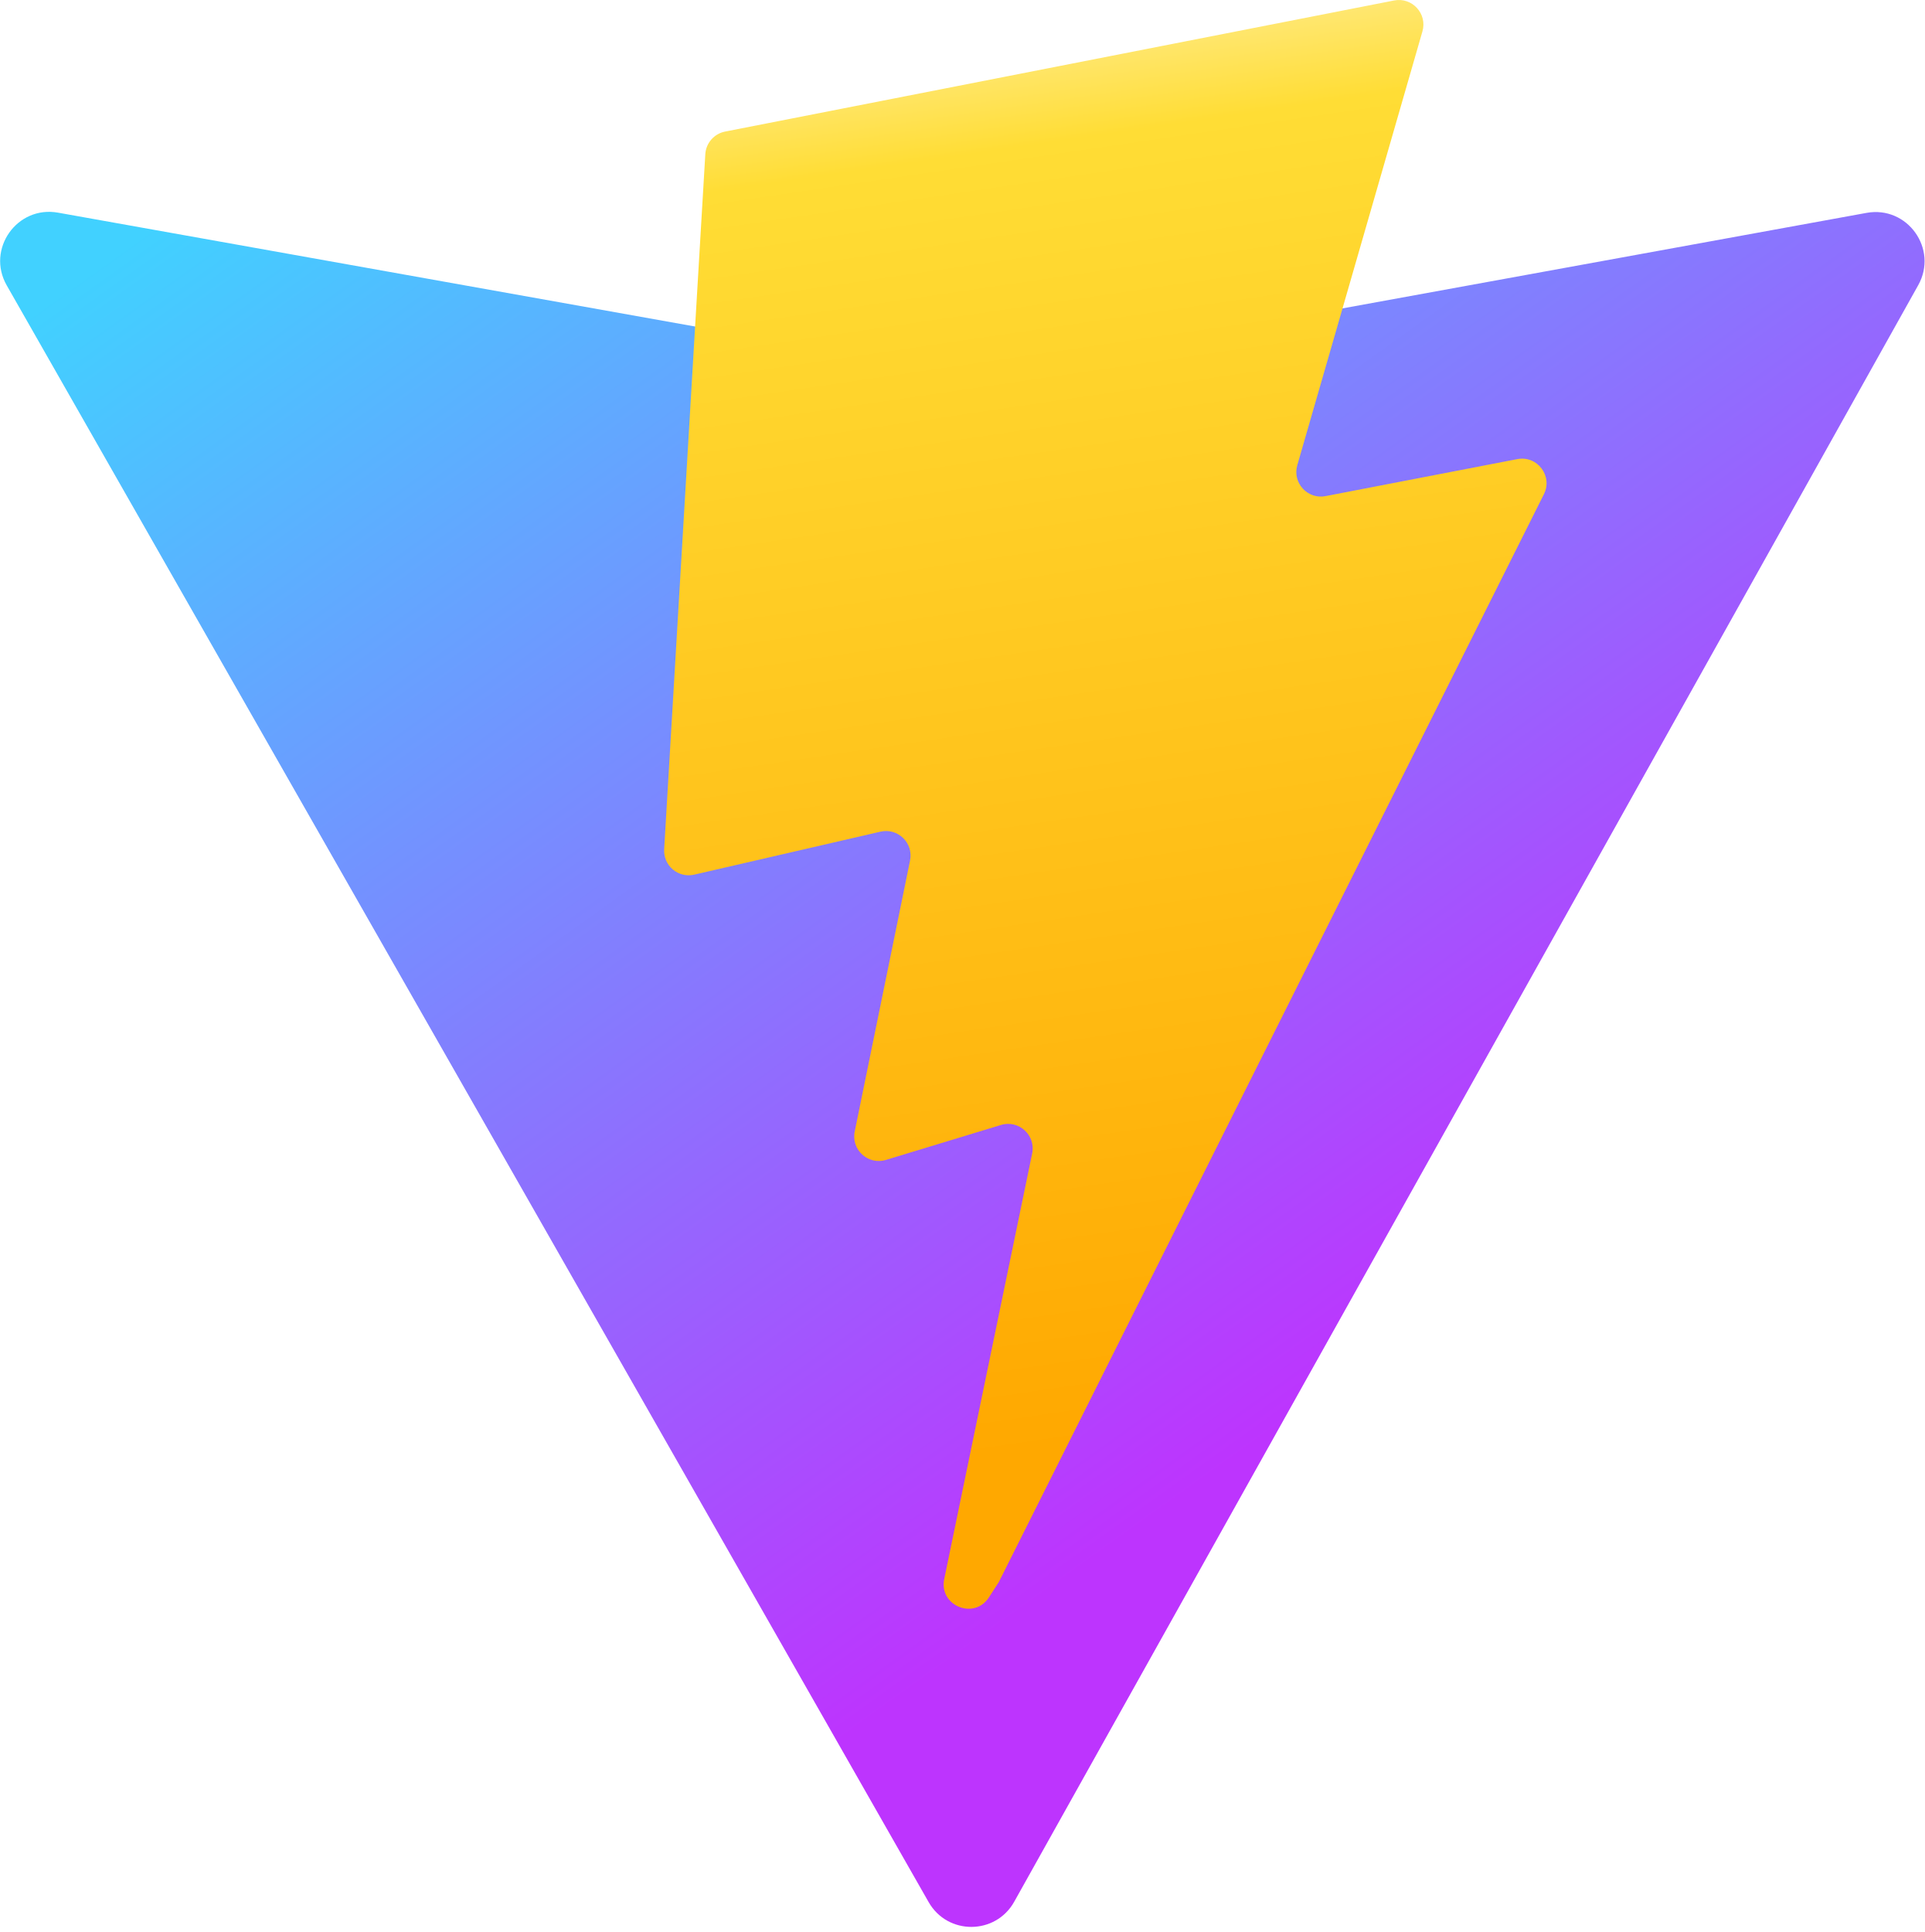
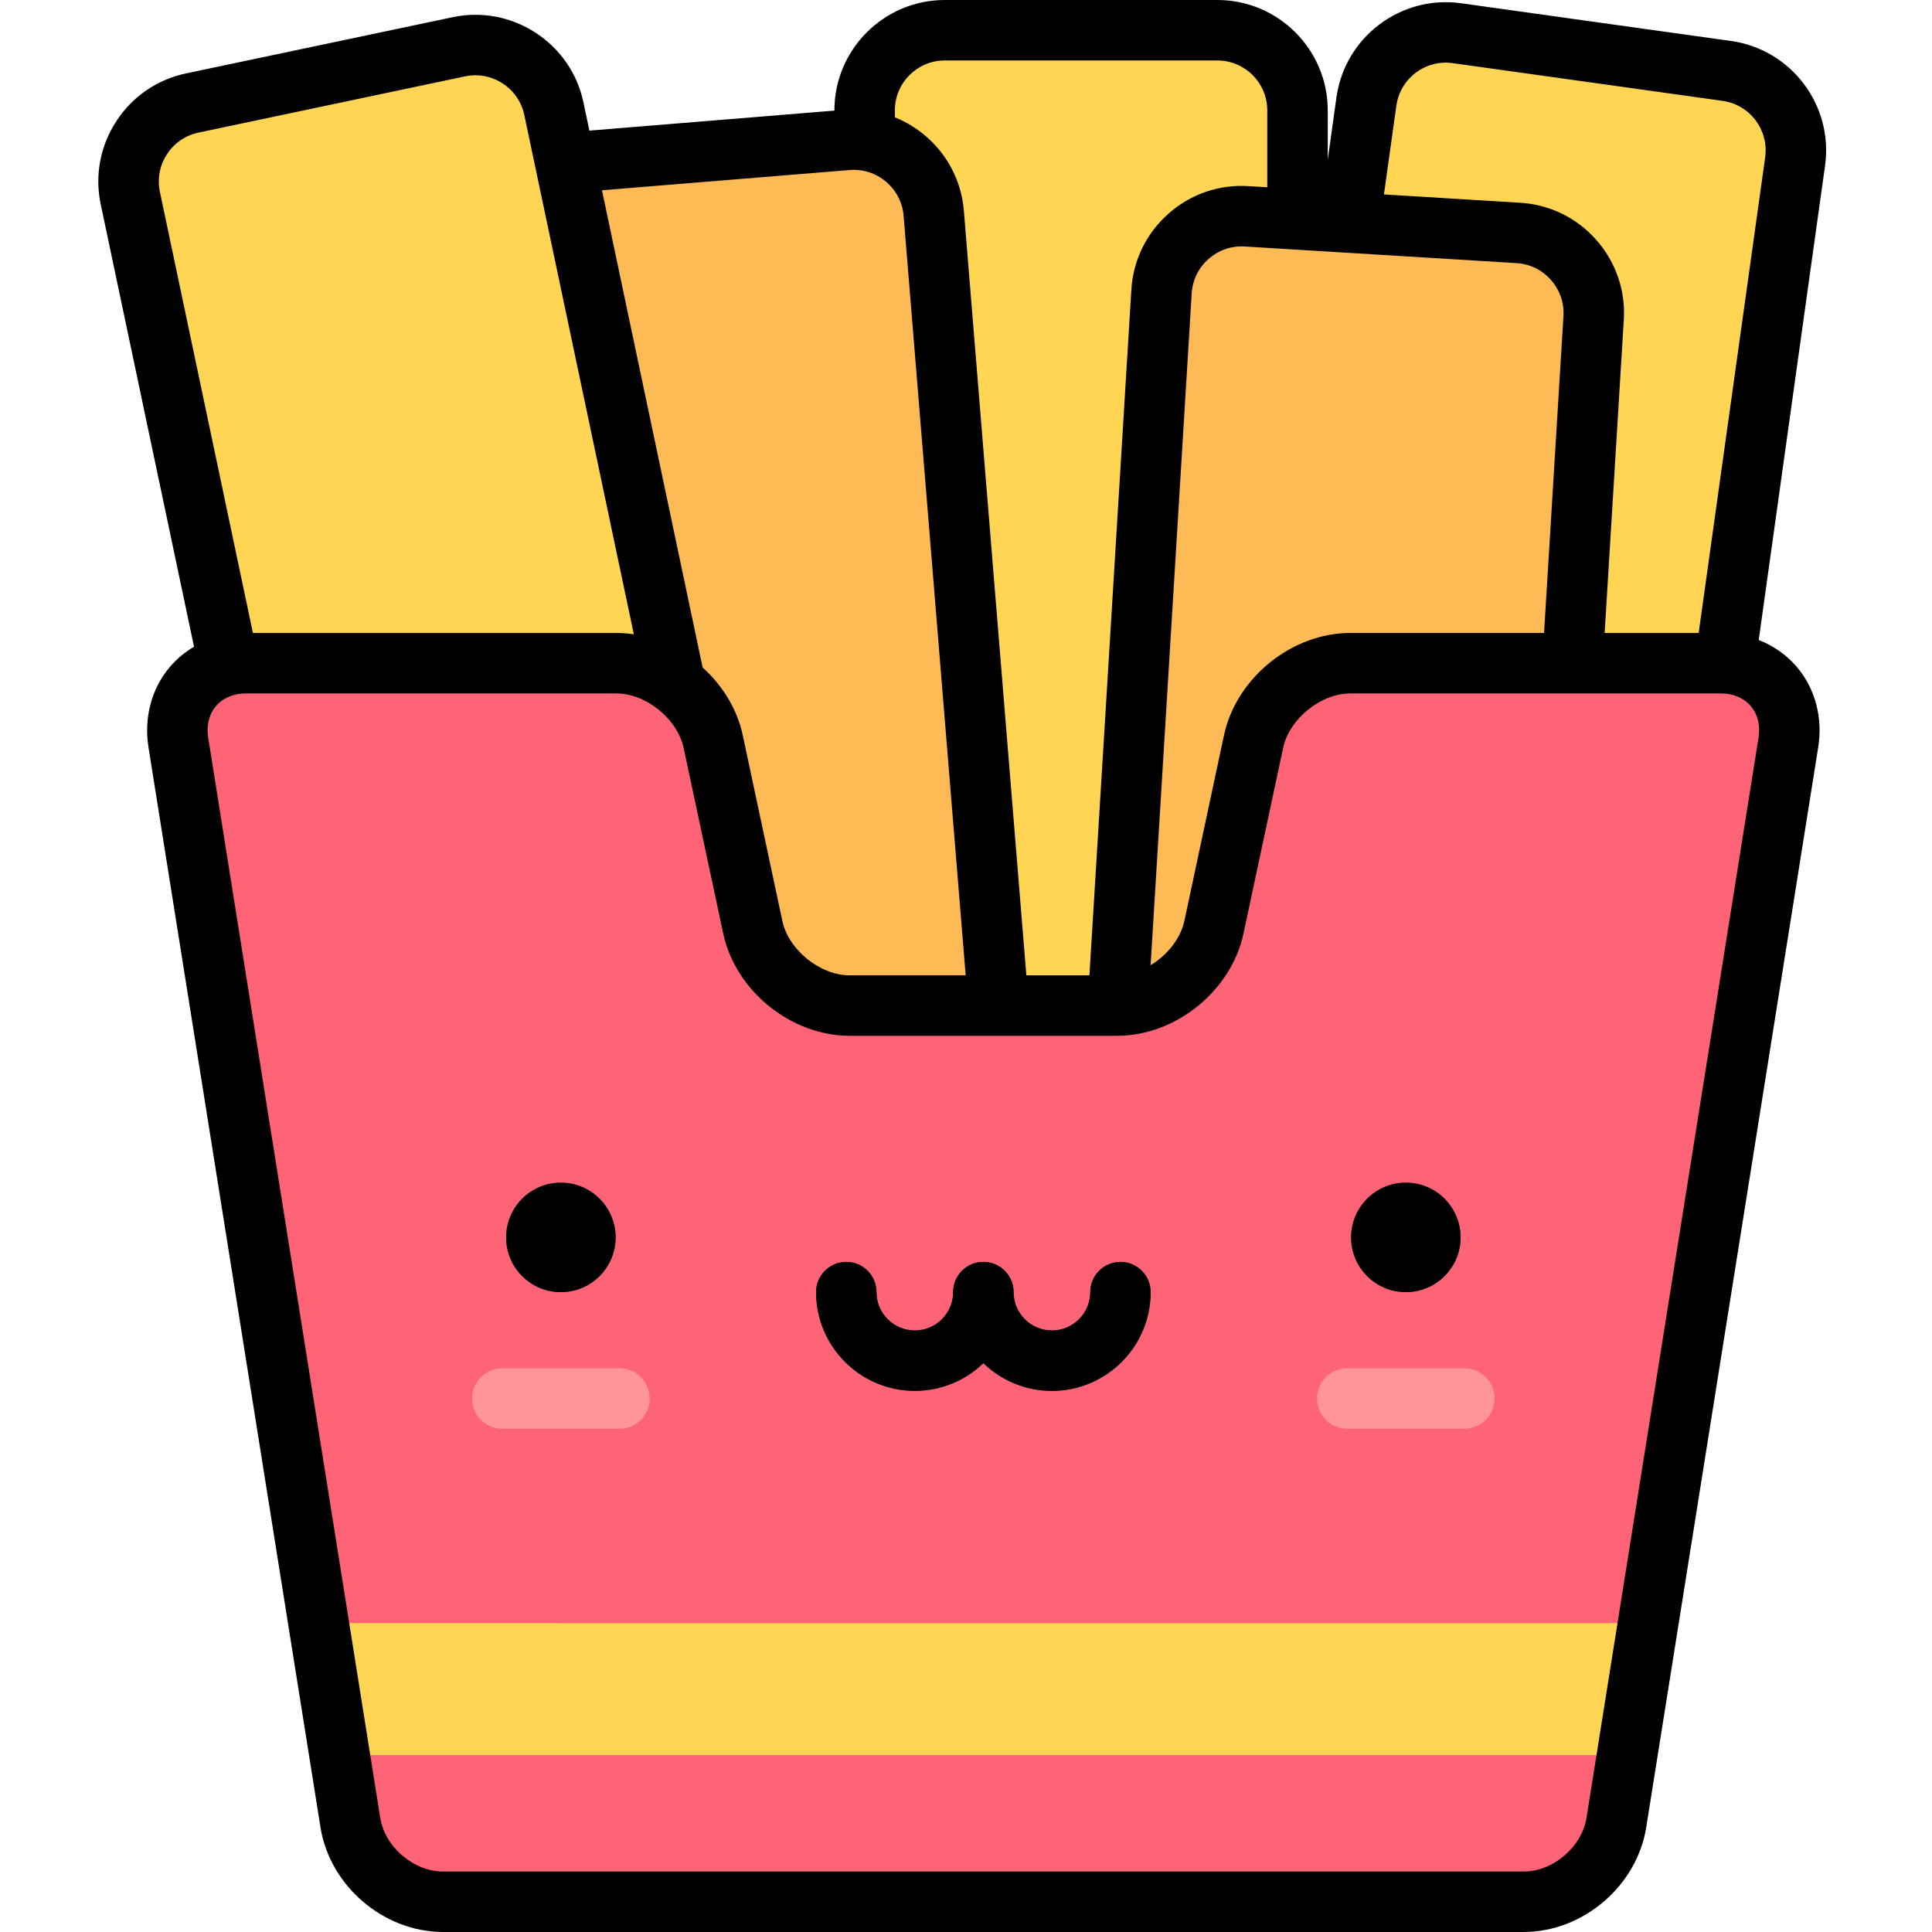
- <svg xmlns="http://www.w3.org/2000/svg" aria-hidden="true" role="img" class="iconify iconify--logos" width="31.88" height="32" preserveAspectRatio="xMidYMid meet" viewBox="0 0 256 257">
-   <defs>
-     <linearGradient id="IconifyId1813088fe1fbc01fb466" x1="-.828%" x2="57.636%" y1="7.652%" y2="78.411%">
-       <stop offset="0%" stop-color="#41D1FF" />
-       <stop offset="100%" stop-color="#BD34FE" />
-     </linearGradient>
-     <linearGradient id="IconifyId1813088fe1fbc01fb467" x1="43.376%" x2="50.316%" y1="2.242%" y2="89.03%">
-       <stop offset="0%" stop-color="#FFEA83" />
-       <stop offset="8.333%" stop-color="#FFDD35" />
-       <stop offset="100%" stop-color="#FFA800" />
-     </linearGradient>
-   </defs>
-   <path fill="url(#IconifyId1813088fe1fbc01fb466)" d="M255.153 37.938L134.897 252.976c-2.483 4.44-8.862 4.466-11.382.048L.875 37.958c-2.746-4.814 1.371-10.646 6.827-9.67l120.385 21.517a6.537 6.537 0 0 0 2.322-.004l117.867-21.483c5.438-.991 9.574 4.796 6.877 9.62Z" />
-   <path fill="url(#IconifyId1813088fe1fbc01fb467)" d="M185.432.063L96.44 17.501a3.268 3.268 0 0 0-2.634 3.014l-5.474 92.456a3.268 3.268 0 0 0 3.997 3.378l24.777-5.718c2.318-.535 4.413 1.507 3.936 3.838l-7.361 36.047c-.495 2.426 1.782 4.5 4.151 3.78l15.304-4.649c2.372-.72 4.652 1.36 4.15 3.788l-11.698 56.621c-.732 3.542 3.979 5.473 5.943 2.437l1.313-2.028l72.516-144.72c1.215-2.423-.88-5.186-3.54-4.672l-25.505 4.922c-2.396.462-4.435-1.77-3.759-4.114l16.646-57.705c.677-2.35-1.37-4.583-3.769-4.113Z" />
+ <svg xmlns="http://www.w3.org/2000/svg" t="1682653707950" class="icon" viewBox="0 0 1024 1024" version="1.1" p-id="1928" width="200" height="200">
+   <path d="M687.712 610.872c0 23.36-19.12 42.48-42.488 42.48H500.76c-23.368 0-42.488-19.12-42.488-42.48V58.512c0-23.368 19.12-42.48 42.488-42.48h144.464c23.368 0 42.48 19.12 42.48 42.48v552.352z" fill="#FFD553" p-id="1929" />
+   <path d="M874.976 632.592c-3.24 23.144-24.816 39.432-47.96 36.2l-143.072-20c-23.144-3.24-39.44-24.824-36.2-47.968l76.48-547.032c3.24-23.144 24.816-39.432 47.96-36.192l143.072 20c23.144 3.232 39.432 24.816 36.2 47.96l-76.48 547.032z" fill="#FFD553" p-id="1930" />
+   <path d="M539.888 663.552c1.904 23.28-15.6 43.896-38.888 45.8L357.016 721.12c-23.288 1.904-43.904-15.6-45.808-38.88l-44.992-550.528c-1.904-23.288 15.6-43.904 38.888-45.8l143.984-11.76c23.288-1.912 43.904 15.584 45.808 38.88l44.992 550.512zM810.92 719.792c-1.424 23.328-21.68 41.24-45 39.816l-144.192-8.824c-23.32-1.424-41.24-21.68-39.816-45.008l33.728-551.32c1.424-23.32 21.68-41.24 45.008-39.816l144.192 8.824c23.328 1.424 41.24 21.68 39.816 45l-33.736 551.328z" fill="#FDBA55" p-id="1931" />
+   <path d="M407.544 598.064c4.824 22.872-9.936 45.52-32.8 50.344l-141.36 29.816c-22.864 4.816-45.52-9.944-50.344-32.816L69.056 104.96c-4.824-22.872 9.944-45.52 32.808-50.344l141.352-29.816c22.864-4.824 45.52 9.936 50.344 32.808l113.984 540.464z" fill="#FFD553" p-id="1932" />
+   <path d="M715.76 351.504c-23.376 0-46.48 18.696-51.36 41.552l-20.984 98.368c-4.872 22.848-27.984 41.552-51.352 41.552H450.344c-23.376 0-46.48-18.704-51.36-41.552l-20.976-98.36c-4.88-22.856-27.984-41.56-51.36-41.56H130.336c-23.368 0-39.48 18.88-35.808 41.96l91.176 572.552c3.68 23.08 25.808 41.96 49.168 41.96h572.672c23.376 0 45.496-18.88 49.176-41.96l91.176-572.552c3.68-23.072-12.44-41.96-35.808-41.96H715.76z" fill="#FF6376" p-id="1933" />
+   <path d="M168.856 860.28L180 930.24h682.408l11.144-69.944z" fill="#FFD553" p-id="1934" />
+   <path d="M297.272 655.864m-29.016 0a29.016 29.016 0 1 0 58.032 0 29.016 29.016 0 1 0-58.032 0Z" fill="#3F4963" p-id="1935" />
+   <path d="M745.128 655.864m-29.016 0a29.016 29.016 0 1 0 58.032 0 29.016 29.016 0 1 0-58.032 0Z" fill="#3F4963" p-id="1936" />
+   <path d="M328.32 757.272h-62.08a16.024 16.024 0 0 1 0-32.056h62.08a16.024 16.024 0 0 1 0 32.056zM776.168 757.272h-62.08a16.024 16.024 0 1 1 0-32.056h62.08a16.024 16.024 0 0 1 0 32.056z" fill="#FF9596" p-id="1937" />
+   <path d="M484.872 737.216a52.416 52.416 0 0 1-52.352-52.352 16.024 16.024 0 0 1 32.048 0 20.32 20.32 0 0 0 20.304 20.304c11.2 0 20.312-9.112 20.312-20.304a16.024 16.024 0 1 1 32.048 0 52.416 52.416 0 0 1-52.36 52.352z" fill="#3F4963" p-id="1938" />
+   <path d="M557.536 737.216a52.416 52.416 0 0 1-52.352-52.352 16.024 16.024 0 1 1 32.048 0 20.32 20.32 0 0 0 20.304 20.304c11.2 0 20.304-9.112 20.304-20.304a16.024 16.024 0 1 1 32.056 0 52.416 52.416 0 0 1-52.36 52.352z" fill="#3F4963" p-id="1939" />
+   <path d="M917.472 21.72L774.408 1.72c-31.944-4.472-61.584 17.896-66.056 49.856l-4.616 33.008V58.512C703.736 26.248 677.488 0 645.224 0H500.76c-32.264 0-58.512 26.248-58.512 58.512v0.112L312.392 69.232l-3.152-14.944a58.096 58.096 0 0 0-25.336-36.904 58.088 58.088 0 0 0-43.992-8.272L98.552 38.92a58.12 58.12 0 0 0-36.904 25.344 58.096 58.096 0 0 0-8.272 43.992l49.464 234.536c-4.8 2.808-9.12 6.384-12.752 10.64-9.728 11.4-13.888 26.912-11.4 42.56l91.176 572.544c4.96 31.104 33.512 55.464 65 55.464h572.672c31.488 0 60.04-24.368 65-55.464l91.168-572.552c2.496-15.632-1.656-31.144-11.392-42.552a50.536 50.536 0 0 0-20.152-14.216l35.16-251.44c4.472-31.952-17.896-61.584-49.84-66.056zM803.864 139.464c7.008 0.424 13.464 3.592 18.16 8.912 4.712 5.32 7.064 12.104 6.64 19.12l-10.28 167.984H715.752c-31.096 0-60.536 23.824-67.016 54.24L627.744 488.08c-2.016 9.448-9.096 18.168-17.896 23.504l21.784-356.144a26.256 26.256 0 0 1 8.912-18.16 26.288 26.288 0 0 1 19.12-6.64l144.192 8.824zM474.296 58.512a26.496 26.496 0 0 1 26.472-26.464h144.456a26.496 26.496 0 0 1 26.464 26.464v40.752l-10.056-0.616a58.064 58.064 0 0 0-42.32 14.616 58.104 58.104 0 0 0-19.664 40.216l-22.232 363.464h-33.424l-33.12-405.216A58.104 58.104 0 0 0 490.4 71.92a58.88 58.88 0 0 0-16.088-9.728v-3.68z m-23.896 31.6a26.272 26.272 0 0 1 19.248 6.24 26.272 26.272 0 0 1 9.28 17.984l32.904 402.608h-61.496c-15.72 0-32.392-13.488-35.68-28.864l-20.968-98.36c-2.968-13.912-10.744-26.432-21.28-35.936l-53.352-252.936L450.4 90.112zM84.744 101.64a26.256 26.256 0 0 1 3.76-19.88 26.264 26.264 0 0 1 16.672-11.472l141.352-29.816a26.264 26.264 0 0 1 19.88 3.76 26.256 26.256 0 0 1 11.472 16.672l58.064 275.28a62.296 62.296 0 0 0-9.28-0.704H134.056l-49.32-233.84z m847.32 289.304L840.88 963.504c-2.464 15.424-17.728 28.448-33.352 28.448H234.88c-15.624 0-30.888-13.024-33.344-28.448L110.352 390.944c-1.032-6.448 0.432-12.384 4.128-16.712 3.68-4.32 9.32-6.704 15.848-6.704h196.328c15.72 0 32.4 13.496 35.68 28.88l20.976 98.352c6.488 30.416 35.928 54.24 67.024 54.24h141.728c31.104 0 60.544-23.824 67.024-54.24L680.08 396.4c3.28-15.376 19.952-28.872 35.68-28.872h196.32c6.536 0 12.168 2.384 15.856 6.704 3.696 4.32 5.16 10.264 4.136 16.72z m3.52-307.6l-35.256 252.136h-49.832l10.16-166.032a58.12 58.12 0 0 0-14.616-42.312 58.112 58.112 0 0 0-40.216-19.664l-72.304-4.424 6.576-47.04a26.48 26.48 0 0 1 29.872-22.544l143.064 20a26.496 26.496 0 0 1 22.552 29.872zM297.28 626.832a29.016 29.016 0 1 0 0 58.032 29.016 29.016 0 0 0 0-58.032z m447.848 0a29.016 29.016 0 1 0 0 58.032 29.016 29.016 0 0 0 0-58.032z m-151.264 42a16.024 16.024 0 0 0-16.024 16.024c0 11.2-9.112 20.304-20.304 20.304a20.328 20.328 0 0 1-20.304-20.304 16.024 16.024 0 1 0-32.056 0c0 11.2-9.112 20.304-20.304 20.304a20.328 20.328 0 0 1-20.304-20.304 16.024 16.024 0 1 0-32.056 0 52.416 52.416 0 0 0 52.352 52.352 52.16 52.16 0 0 0 36.336-14.704 52.16 52.16 0 0 0 36.328 14.712 52.416 52.416 0 0 0 52.352-52.36 16.008 16.008 0 0 0-16.016-16.024z" fill="#000000" p-id="1940" />
</svg>
